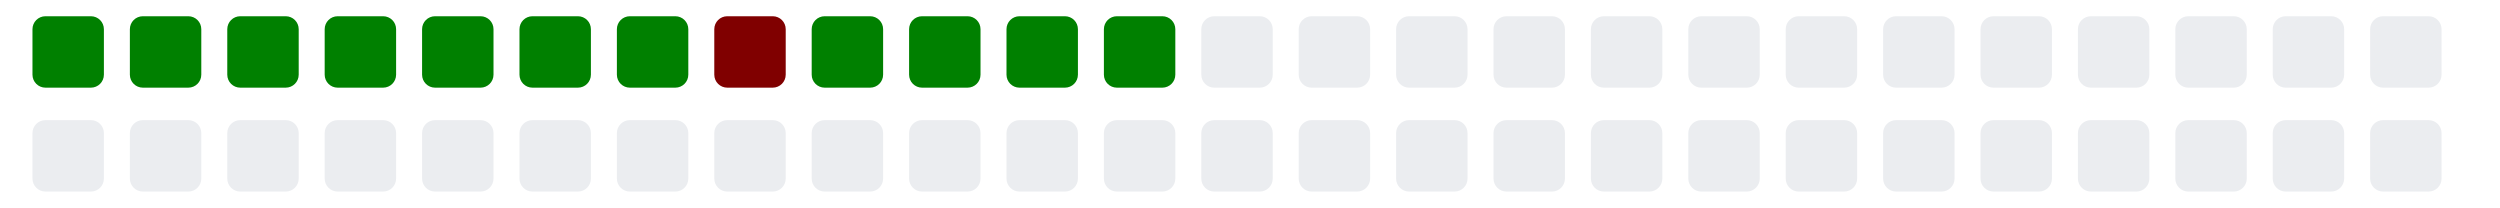
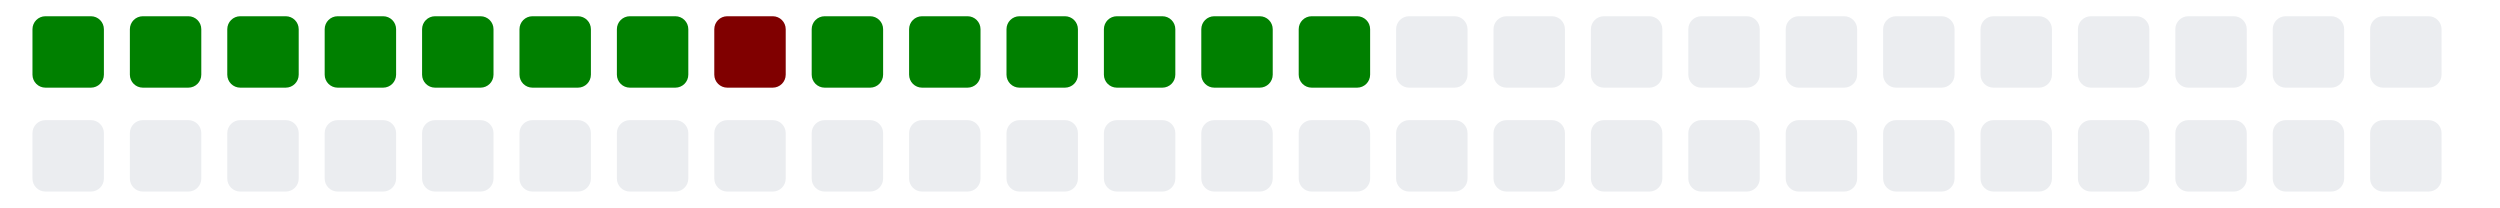
<svg xmlns="http://www.w3.org/2000/svg" viewBox="0 0 385 11" width="385" height="32">
  <g>
    <rect class="day" x="5" y="-8" width="11" height="11" fill="#008000" rx="2" ry="2" />
    <rect class="day" x="5" y="8" width="11" height="11" fill="#ebedf0" rx="2" ry="2" />
    <rect class="day" x="20" y="-8" width="11" height="11" fill="#008000" rx="2" ry="2" />
    <rect class="day" x="20" y="8" width="11" height="11" fill="#ebedf0" rx="2" ry="2" />
    <rect class="day" x="35" y="-8" width="11" height="11" fill="#008000" rx="2" ry="2" />
    <rect class="day" x="35" y="8" width="11" height="11" fill="#ebedf0" rx="2" ry="2" />
    <rect class="day" x="50" y="-8" width="11" height="11" fill="#008000" rx="2" ry="2" />
    <rect class="day" x="50" y="8" width="11" height="11" fill="#ebedf0" rx="2" ry="2" />
    <rect class="day" x="65" y="-8" width="11" height="11" fill="#008000" rx="2" ry="2" />
    <rect class="day" x="65" y="8" width="11" height="11" fill="#ebedf0" rx="2" ry="2" />
    <rect class="day" x="80" y="-8" width="11" height="11" fill="#008000" rx="2" ry="2" />
    <rect class="day" x="80" y="8" width="11" height="11" fill="#ebedf0" rx="2" ry="2" />
    <rect class="day" x="95" y="-8" width="11" height="11" fill="#008000" rx="2" ry="2" />
    <rect class="day" x="95" y="8" width="11" height="11" fill="#ebedf0" rx="2" ry="2" />
    <rect class="day" x="110" y="-8" width="11" height="11" fill="#800000" rx="2" ry="2" />
    <rect class="day" x="110" y="8" width="11" height="11" fill="#ebedf0" rx="2" ry="2" />
    <rect class="day" x="125" y="-8" width="11" height="11" fill="#008000" rx="2" ry="2" />
    <rect class="day" x="125" y="8" width="11" height="11" fill="#ebedf0" rx="2" ry="2" />
    <rect class="day" x="140" y="-8" width="11" height="11" fill="#008000" rx="2" ry="2" />
    <rect class="day" x="140" y="8" width="11" height="11" fill="#ebedf0" rx="2" ry="2" />
    <rect class="day" x="155" y="-8" width="11" height="11" fill="#008000" rx="2" ry="2" />
    <rect class="day" x="155" y="8" width="11" height="11" fill="#ebedf0" rx="2" ry="2" />
    <rect class="day" x="170" y="-8" width="11" height="11" fill="#008000" rx="2" ry="2" />
    <rect class="day" x="170" y="8" width="11" height="11" fill="#ebedf0" rx="2" ry="2" />
-     <rect class="day" x="185" y="-8" width="11" height="11" fill="#ebedf0" rx="2" ry="2" />
+     <rect class="day" x="185" y="-8" width="11" height="11" fill="#008000" rx="2" ry="2" />
    <rect class="day" x="185" y="8" width="11" height="11" fill="#ebedf0" rx="2" ry="2" />
-     <rect class="day" x="200" y="-8" width="11" height="11" fill="#ebedf0" rx="2" ry="2" />
+     <rect class="day" x="200" y="-8" width="11" height="11" fill="#008000" rx="2" ry="2" />
    <rect class="day" x="200" y="8" width="11" height="11" fill="#ebedf0" rx="2" ry="2" />
    <rect class="day" x="215" y="-8" width="11" height="11" fill="#ebedf0" rx="2" ry="2" />
    <rect class="day" x="215" y="8" width="11" height="11" fill="#ebedf0" rx="2" ry="2" />
    <rect class="day" x="230" y="-8" width="11" height="11" fill="#ebedf0" rx="2" ry="2" />
    <rect class="day" x="230" y="8" width="11" height="11" fill="#ebedf0" rx="2" ry="2" />
    <rect class="day" x="245" y="-8" width="11" height="11" fill="#ebedf0" rx="2" ry="2" />
    <rect class="day" x="245" y="8" width="11" height="11" fill="#ebedf0" rx="2" ry="2" />
    <rect class="day" x="260" y="-8" width="11" height="11" fill="#ebedf0" rx="2" ry="2" />
    <rect class="day" x="260" y="8" width="11" height="11" fill="#ebedf0" rx="2" ry="2" />
    <rect class="day" x="275" y="-8" width="11" height="11" fill="#ebedf0" rx="2" ry="2" />
    <rect class="day" x="275" y="8" width="11" height="11" fill="#ebedf0" rx="2" ry="2" />
    <rect class="day" x="290" y="-8" width="11" height="11" fill="#ebedf0" rx="2" ry="2" />
    <rect class="day" x="290" y="8" width="11" height="11" fill="#ebedf0" rx="2" ry="2" />
    <rect class="day" x="305" y="-8" width="11" height="11" fill="#ebedf0" rx="2" ry="2" />
    <rect class="day" x="305" y="8" width="11" height="11" fill="#ebedf0" rx="2" ry="2" />
    <rect class="day" x="320" y="-8" width="11" height="11" fill="#ebedf0" rx="2" ry="2" />
    <rect class="day" x="320" y="8" width="11" height="11" fill="#ebedf0" rx="2" ry="2" />
    <rect class="day" x="335" y="-8" width="11" height="11" fill="#ebedf0" rx="2" ry="2" />
    <rect class="day" x="335" y="8" width="11" height="11" fill="#ebedf0" rx="2" ry="2" />
    <rect class="day" x="350" y="-8" width="11" height="11" fill="#ebedf0" rx="2" ry="2" />
    <rect class="day" x="350" y="8" width="11" height="11" fill="#ebedf0" rx="2" ry="2" />
    <rect class="day" x="365" y="-8" width="11" height="11" fill="#ebedf0" rx="2" ry="2" />
    <rect class="day" x="365" y="8" width="11" height="11" fill="#ebedf0" rx="2" ry="2" />
  </g>
</svg>
